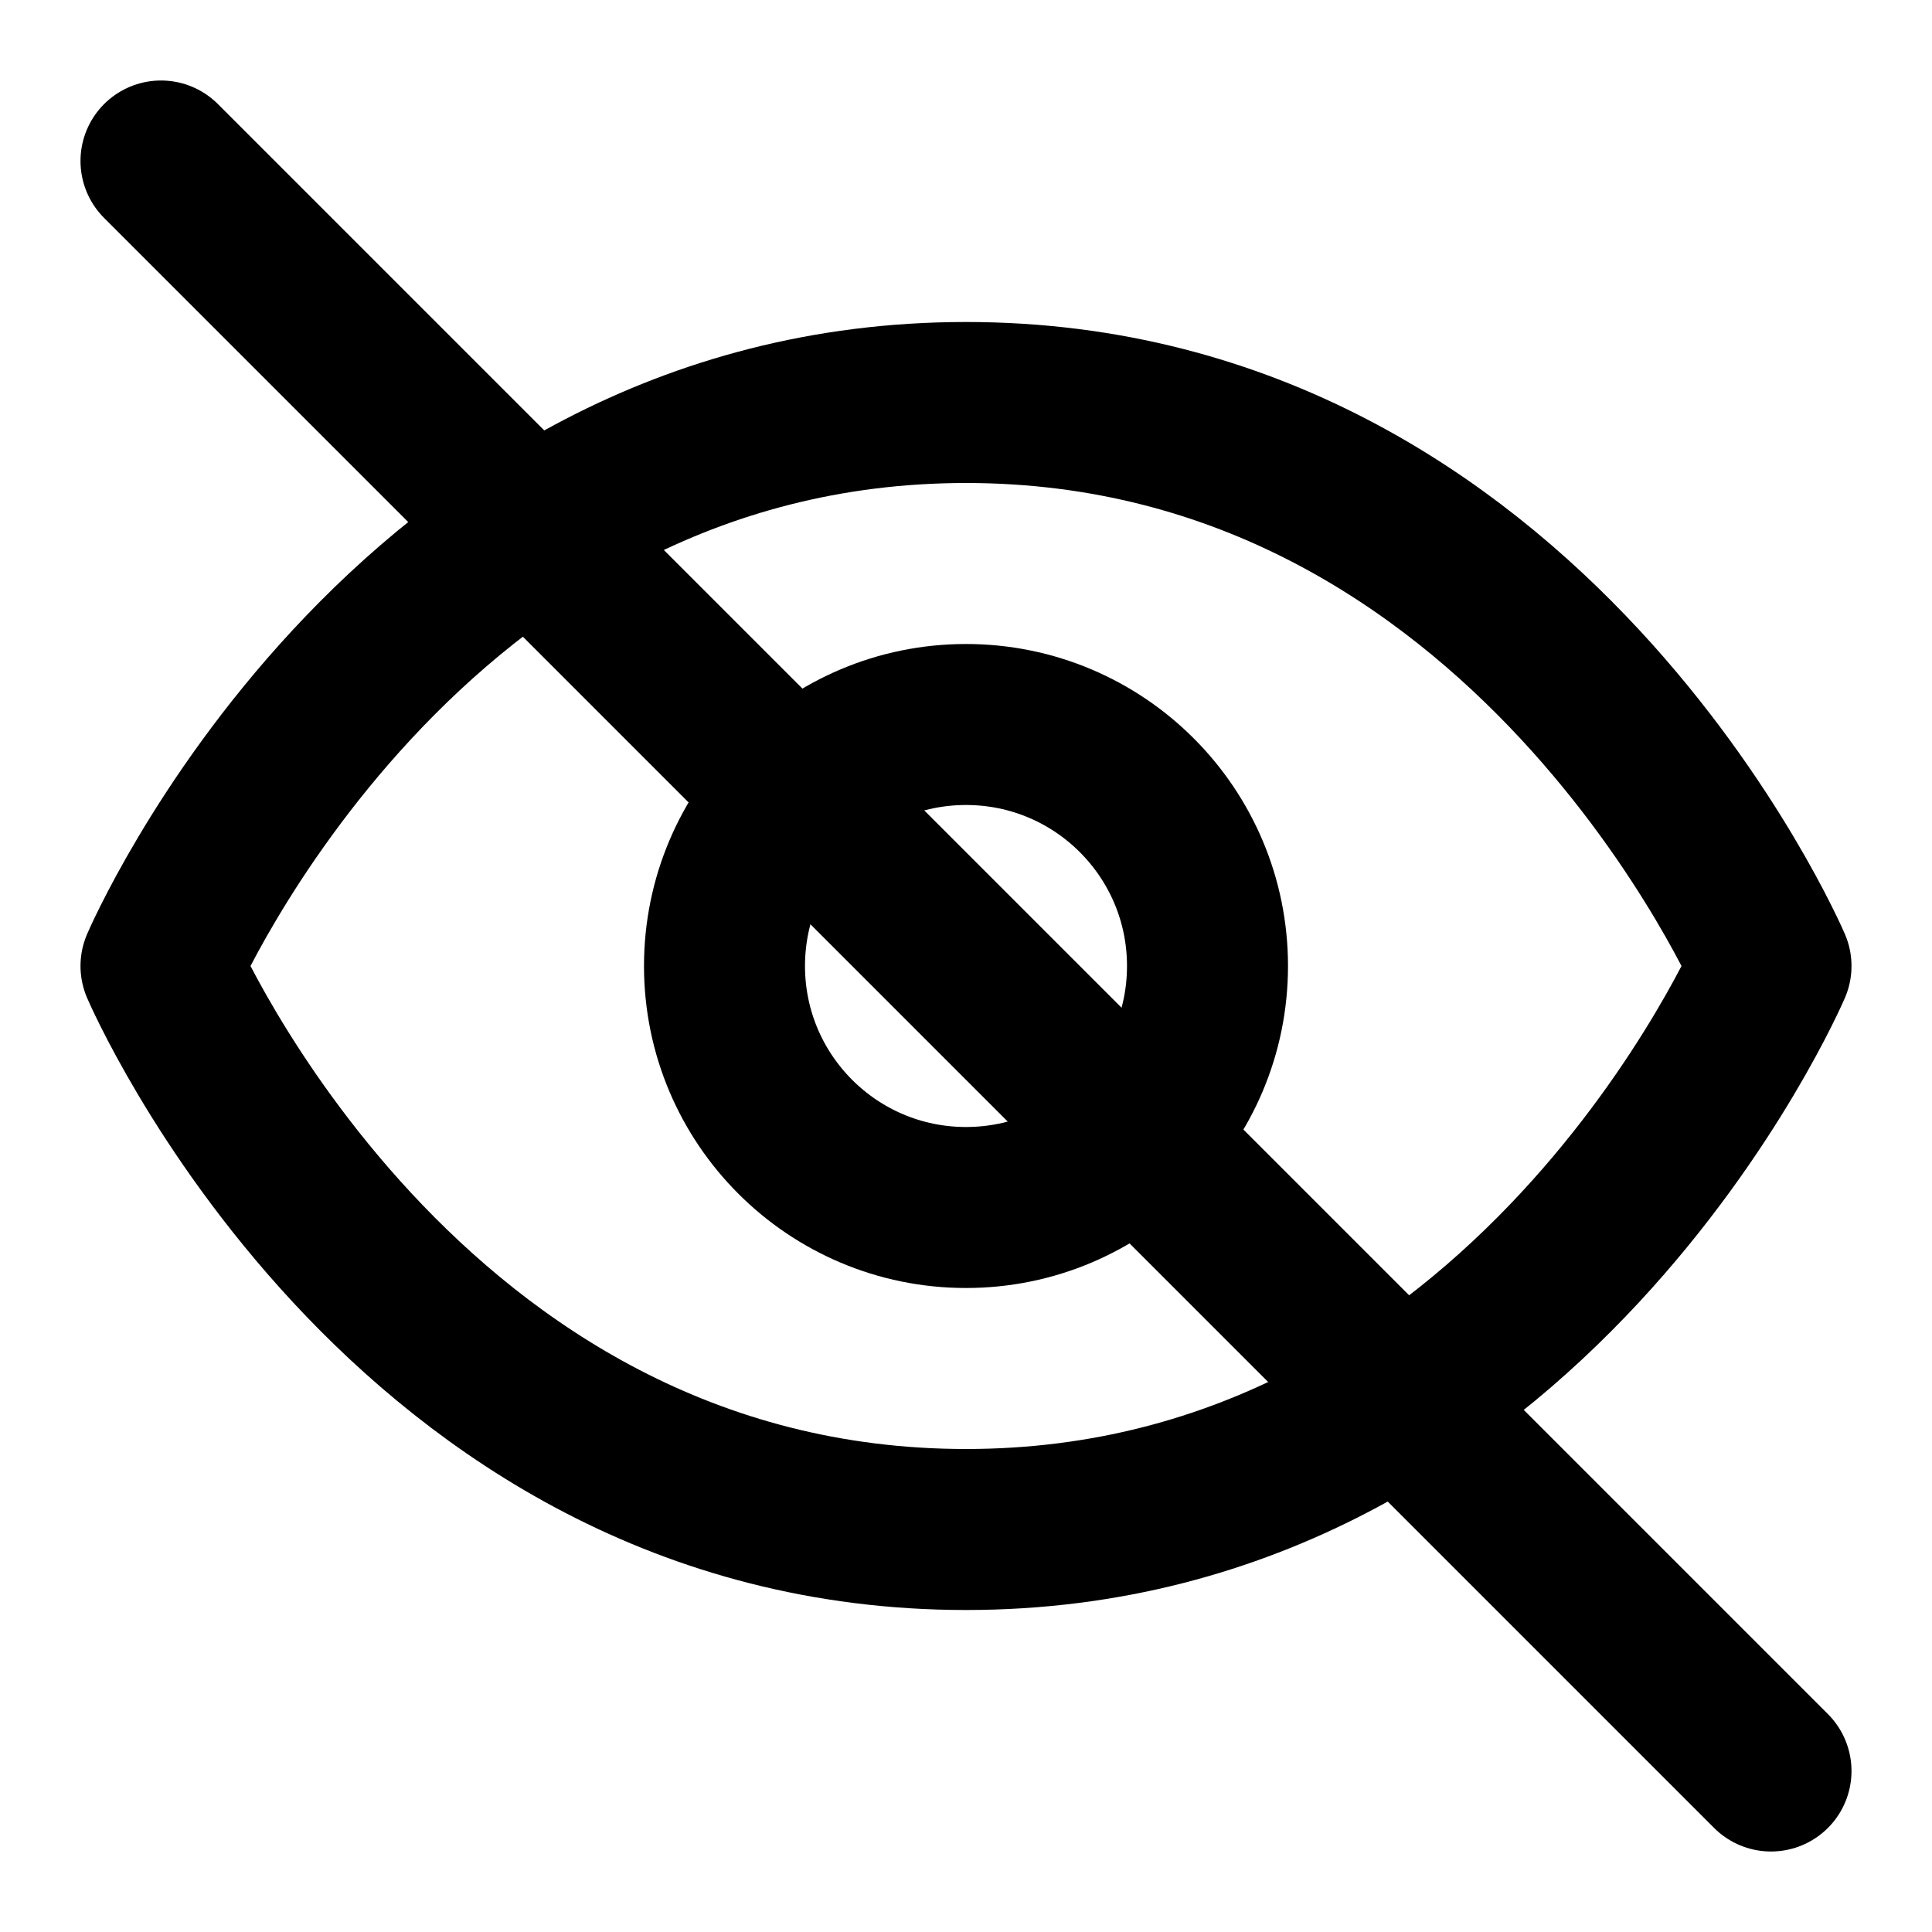
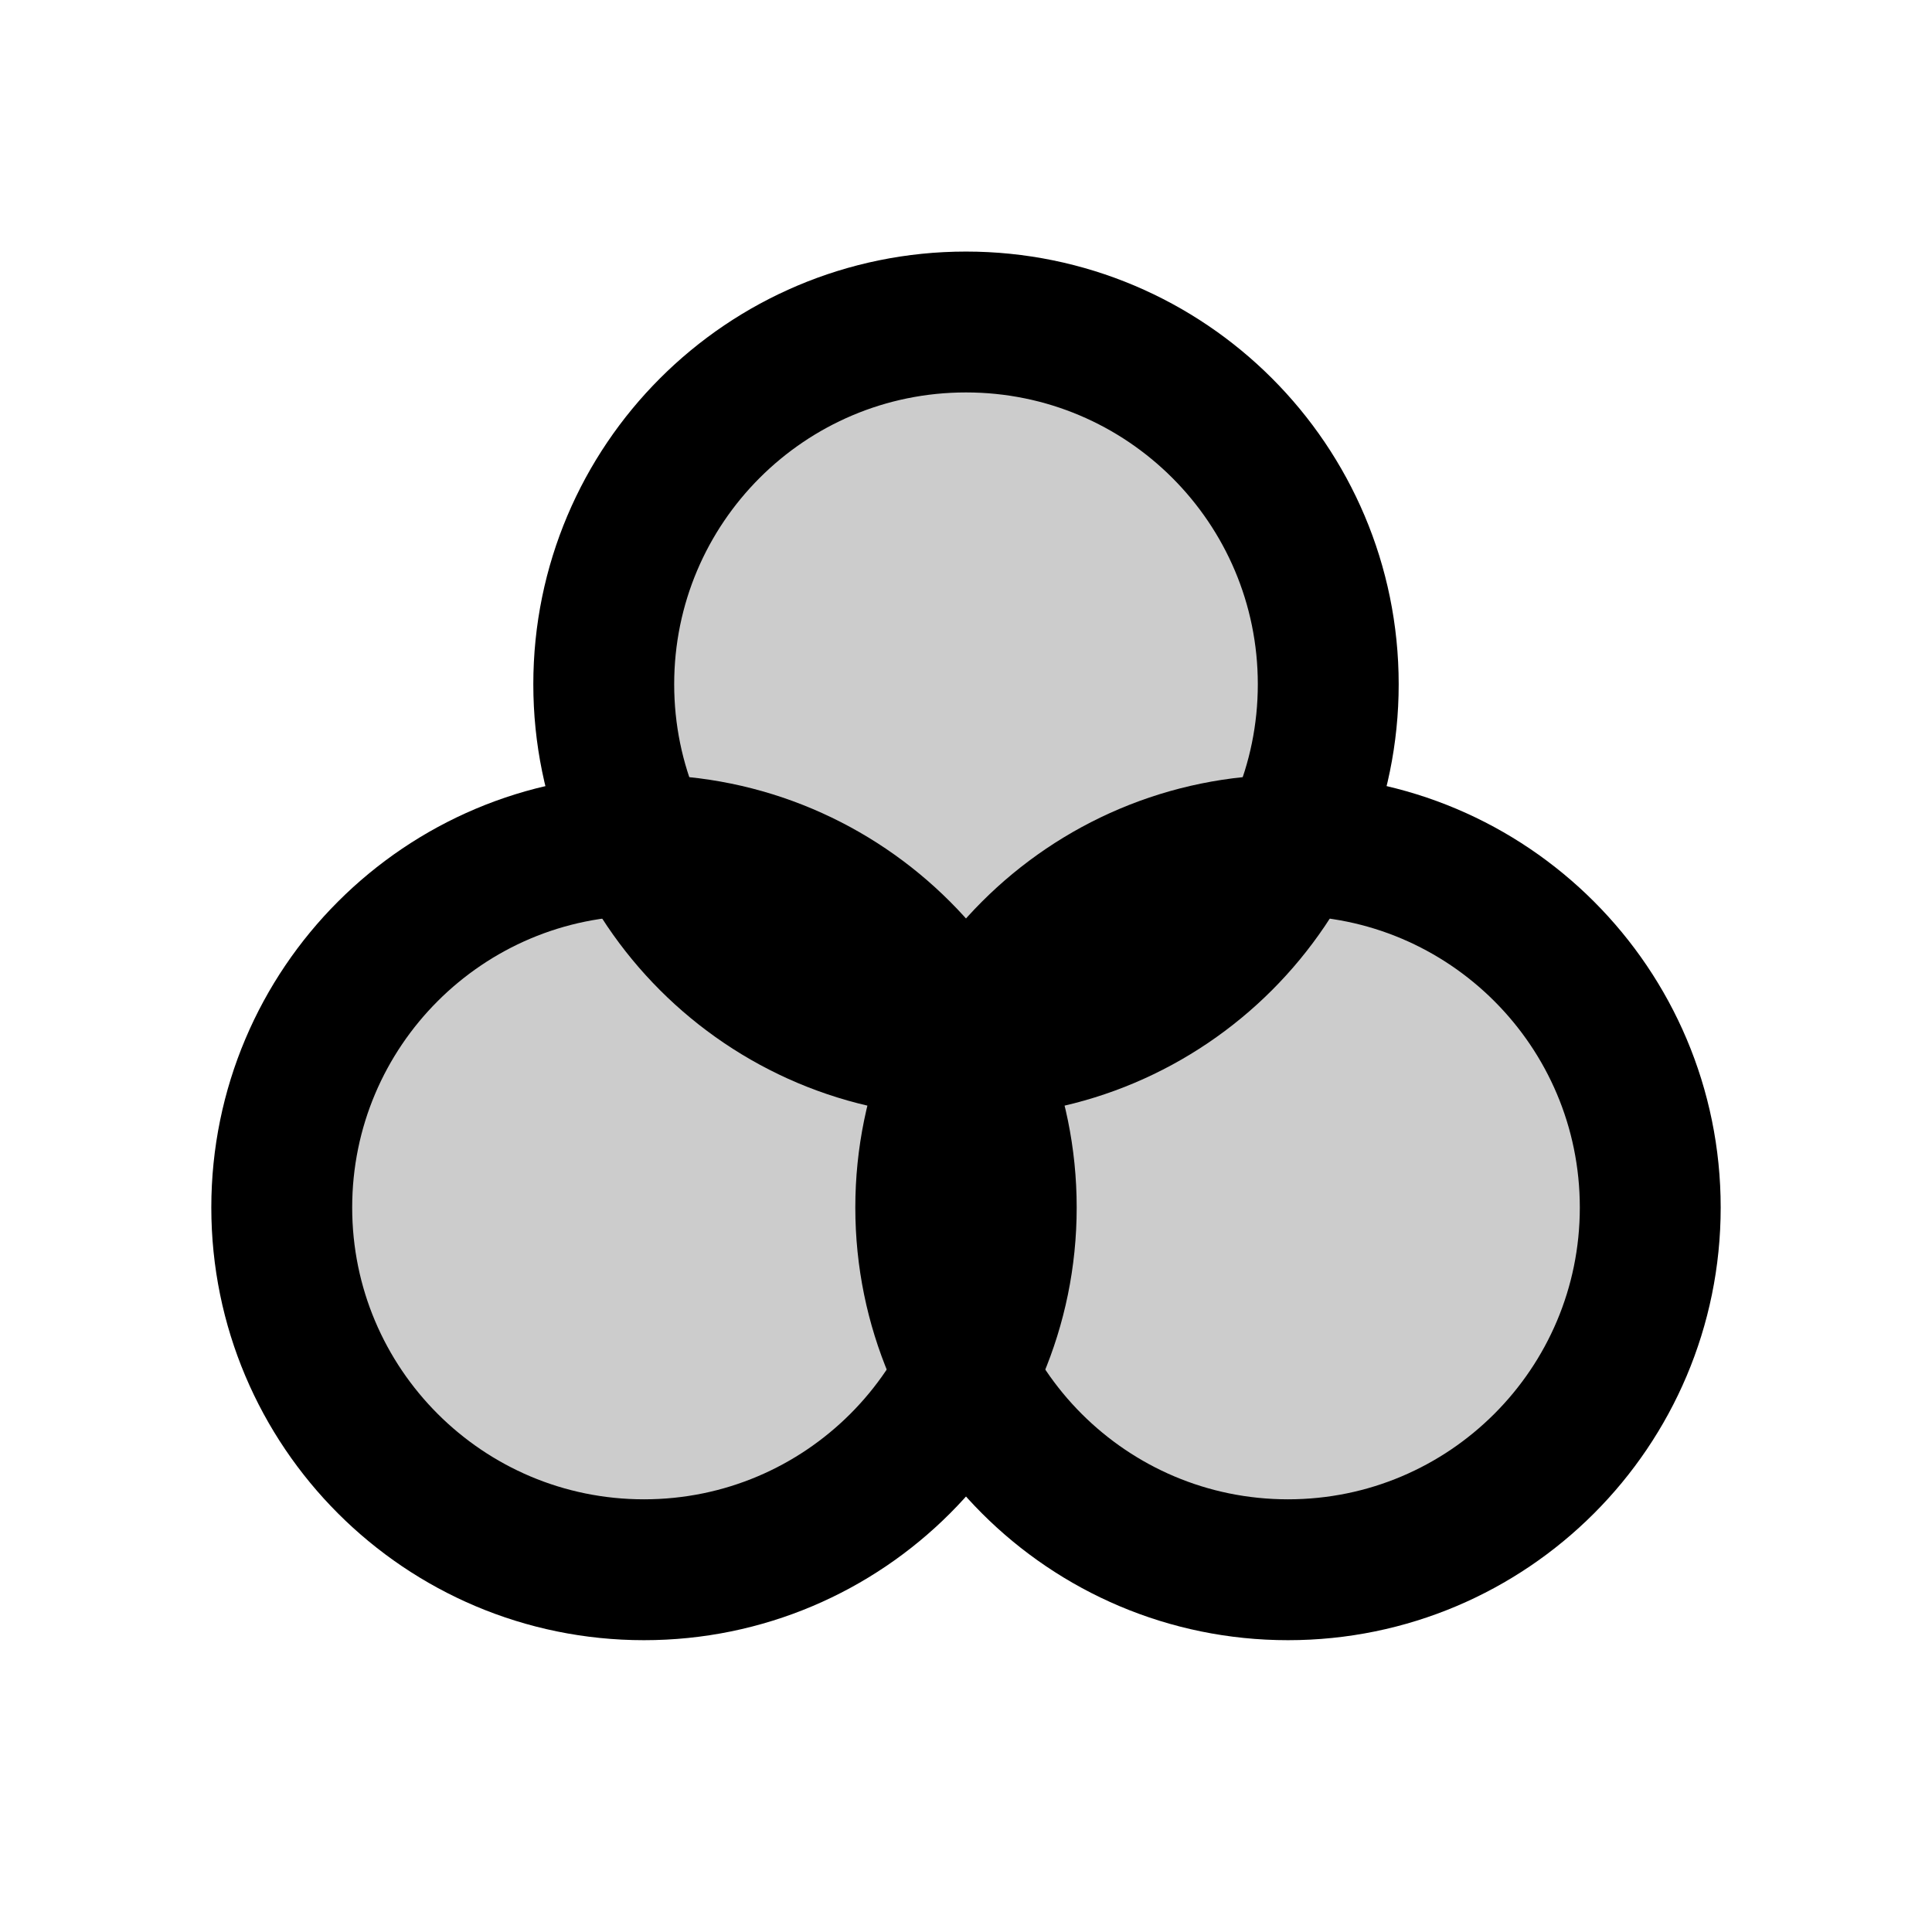
- <svg xmlns="http://www.w3.org/2000/svg" viewBox="0 0 24 24" fill="none" stroke="currentColor" stroke-width="2" stroke-linecap="round" stroke-linejoin="round">
-   <path d="M2 12s3-7 10-7 10 7 10 7-3 7-10 7-10-7-10-7Z" />
-   <circle cx="12" cy="12" r="3" />
-   <line x1="2" y1="2" x2="22" y2="22" />
+ <svg xmlns="http://www.w3.org/2000/svg" viewBox="0 0 24 24" fill="none">
+   <circle cx="12" cy="8.5" r="4.5" fill="currentColor" fill-opacity="0.2" />
+   <circle cx="8" cy="15" r="4.5" fill="currentColor" fill-opacity="0.2" />
+   <circle cx="16" cy="15" r="4.5" fill="currentColor" fill-opacity="0.2" />
+   <circle cx="12" cy="8.5" r="4.5" stroke="currentColor" stroke-width="1.75" />
+   <circle cx="8" cy="15" r="4.5" stroke="currentColor" stroke-width="1.75" />
+   <circle cx="16" cy="15" r="4.5" stroke="currentColor" stroke-width="1.75" />
</svg>
